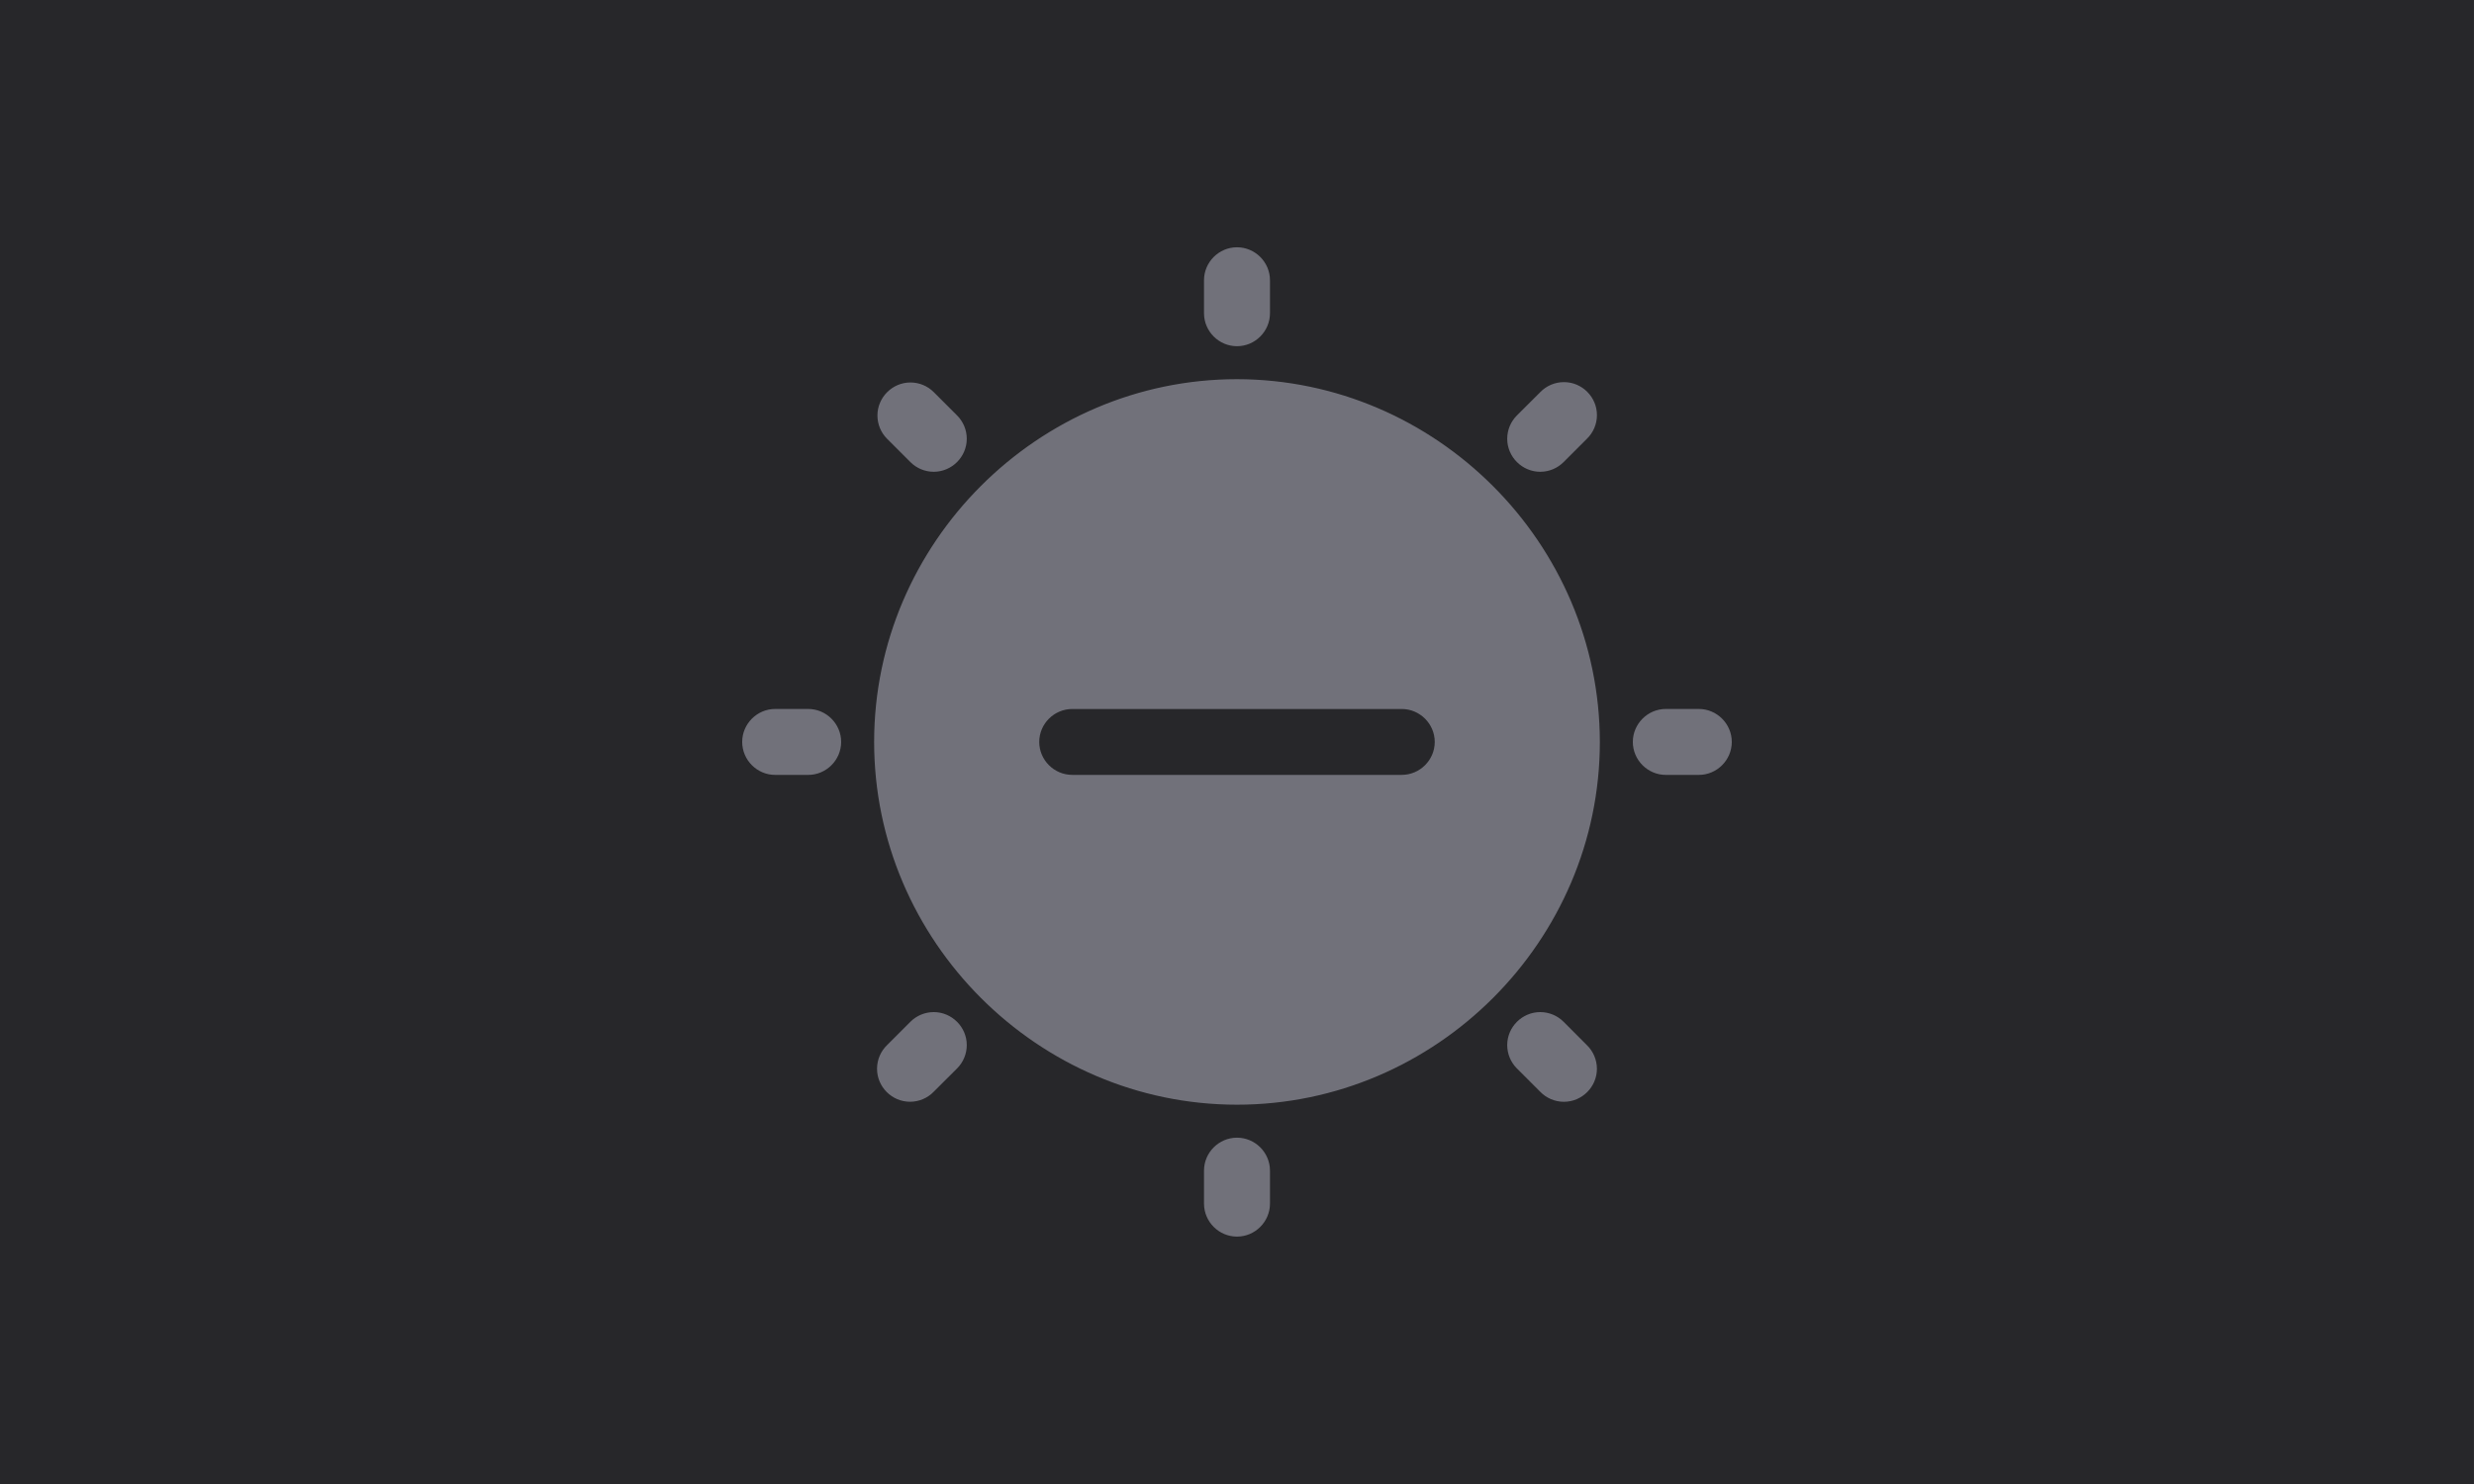
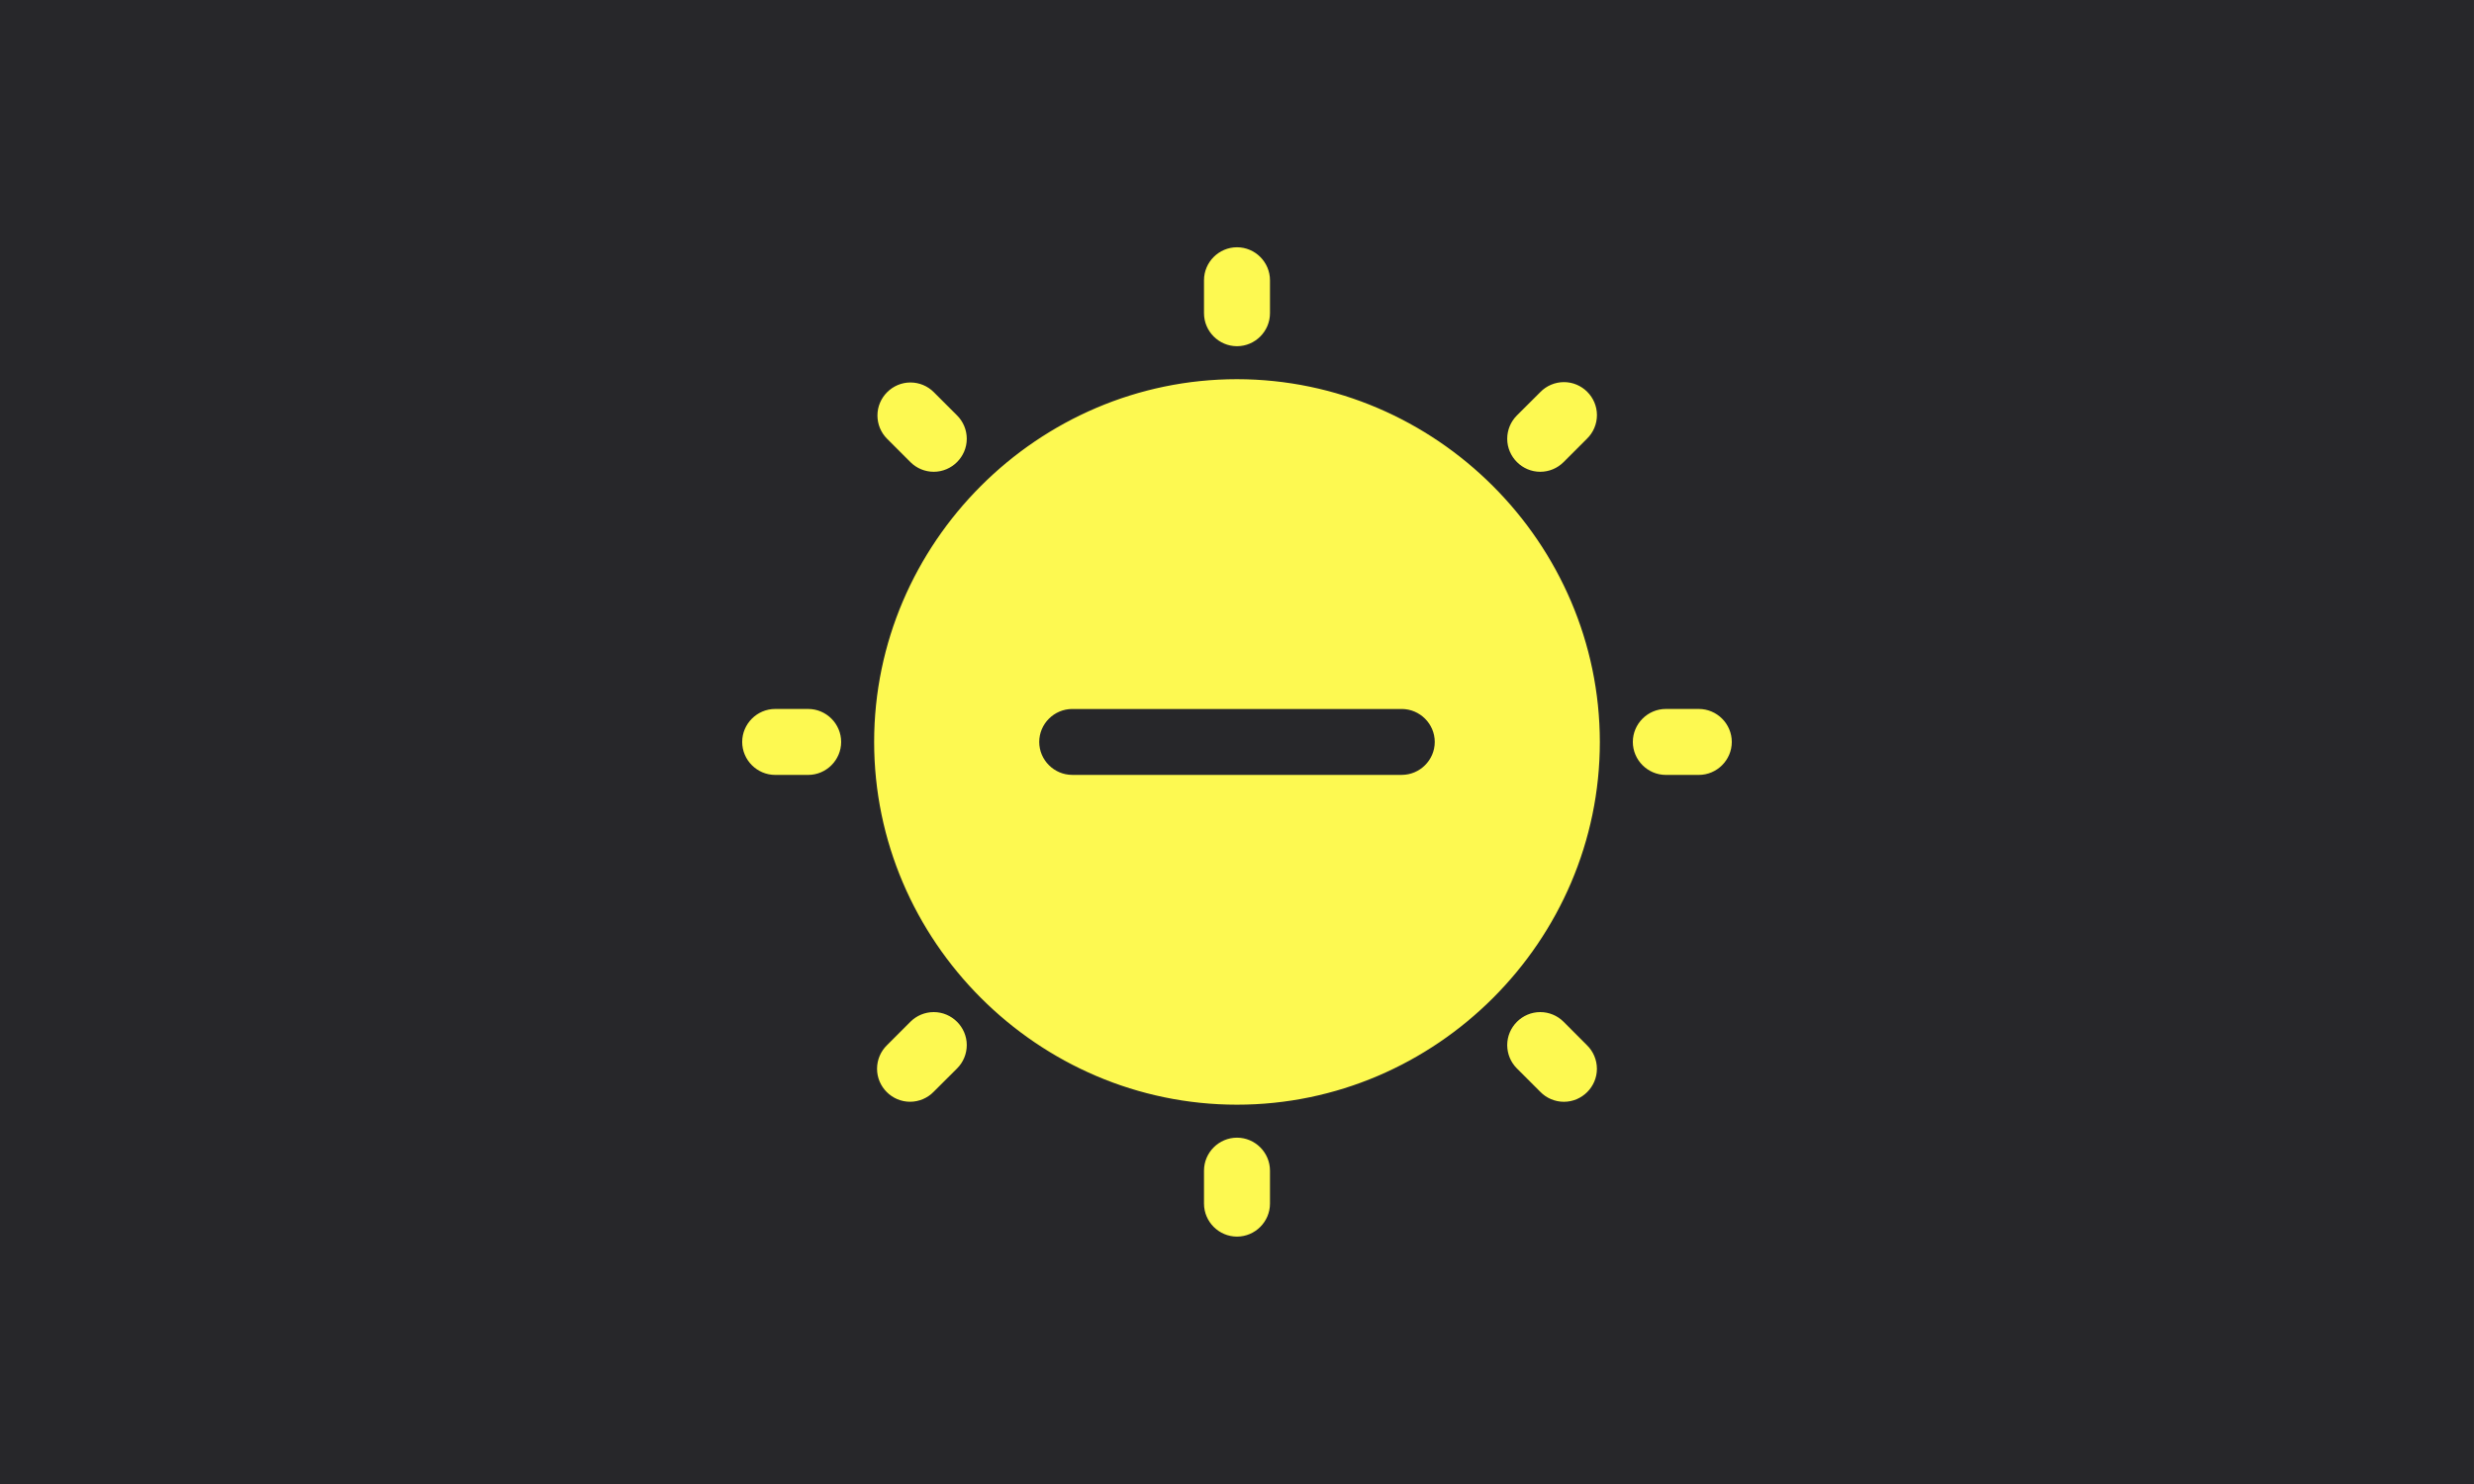
<svg xmlns="http://www.w3.org/2000/svg" width="100%" height="100%" viewBox="0 0 500 300" version="1.1" xml:space="preserve" style="fill-rule:evenodd;clip-rule:evenodd;stroke-linejoin:round;stroke-miterlimit:2;">
  <g transform="matrix(1,0,0,1,-3800,-300)">
    <g id="msg-Brightness-DOWN" transform="matrix(0.973347,0,0,0.932343,1056.54,300)">
      <rect x="2818.58" y="-0" width="513.691" height="321.77" style="fill:rgb(39,39,42);" />
      <g transform="matrix(6.84922,0,0,7.15044,2965.84,46.4642)">
-         <path d="M16,5C22.032,5.007 26.993,9.968 27,16C27,22.034 22.034,27 16,27C9.966,27 5,22.034 5,16C5,9.966 9.966,5 16,5ZM20.995,16.999C21.544,16.999 21.995,16.548 21.995,16C21.995,15.452 21.544,15.001 20.995,15.001L11.005,15.001C10.456,15.001 10.005,15.452 10.005,16C10.005,16.548 10.456,16.999 11.005,16.999L20.995,16.999ZM16,4C15.451,4 15,3.549 15,3L15,2C15,1.451 15.451,1 16,1C16.549,1 17,1.451 17,2L17,3C17,3.549 16.549,4 16,4ZM16,28C16.549,28 17,28.451 17,29L17,30C17,30.549 16.549,31 16,31C15.451,31 15,30.549 15,30L15,29C15,28.451 15.451,28 16,28ZM30,15C30.549,15 31,15.451 31,16C31,16.549 30.549,17 30,17L29,17C28.451,17 28,16.549 28,16C28,15.451 28.451,15 29,15L30,15ZM3,15C3.549,15 4,15.451 4,16C4,16.549 3.549,17 3,17L2,17C1.451,17 1,16.549 1,16C1,15.451 1.451,15 2,15L3,15ZM25.9,7.515C25.712,7.703 25.458,7.808 25.192,7.808C24.644,7.808 24.192,7.356 24.192,6.807C24.192,6.542 24.297,6.288 24.485,6.1L25.193,5.394C25.381,5.199 25.641,5.089 25.912,5.089C26.461,5.089 26.912,5.54 26.912,6.089C26.912,6.36 26.802,6.62 26.607,6.808L25.9,7.515ZM6.1,24.485C6.288,24.297 6.542,24.192 6.808,24.192C7.356,24.192 7.808,24.644 7.808,25.192C7.808,25.458 7.703,25.712 7.515,25.9L6.807,26.606C6.619,26.801 6.359,26.911 6.088,26.911C5.539,26.911 5.088,26.46 5.088,25.911C5.088,25.64 5.198,25.38 5.393,25.192L6.1,24.485ZM25.9,24.485L26.606,25.193C26.801,25.381 26.911,25.641 26.911,25.912C26.911,26.461 26.46,26.912 25.911,26.912C25.64,26.912 25.38,26.802 25.192,26.607L24.485,25.9C24.297,25.712 24.192,25.458 24.192,25.193C24.192,24.644 24.644,24.192 25.193,24.192C25.458,24.192 25.712,24.297 25.9,24.485ZM6.1,7.515L5.393,6.808C5.205,6.62 5.1,6.366 5.1,6.1C5.1,5.552 5.552,5.1 6.1,5.1C6.366,5.1 6.62,5.205 6.808,5.393L7.515,6.1C7.703,6.288 7.808,6.542 7.808,6.807C7.808,7.356 7.356,7.808 6.807,7.808C6.542,7.808 6.288,7.703 6.1,7.515Z" style="fill:rgb(113,113,122);" />
+         <path d="M16,5C22.032,5.007 26.993,9.968 27,16C27,22.034 22.034,27 16,27C9.966,27 5,22.034 5,16C5,9.966 9.966,5 16,5ZM20.995,16.999C21.544,16.999 21.995,16.548 21.995,16C21.995,15.452 21.544,15.001 20.995,15.001L11.005,15.001C10.456,15.001 10.005,15.452 10.005,16C10.005,16.548 10.456,16.999 11.005,16.999L20.995,16.999ZM16,4C15.451,4 15,3.549 15,3L15,2C15,1.451 15.451,1 16,1C16.549,1 17,1.451 17,2L17,3C17,3.549 16.549,4 16,4ZM16,28C16.549,28 17,28.451 17,29L17,30C17,30.549 16.549,31 16,31C15.451,31 15,30.549 15,30L15,29C15,28.451 15.451,28 16,28ZM30,15C30.549,15 31,15.451 31,16C31,16.549 30.549,17 30,17L29,17C28.451,17 28,16.549 28,16C28,15.451 28.451,15 29,15L30,15ZM3,15C3.549,15 4,15.451 4,16C4,16.549 3.549,17 3,17L2,17C1.451,17 1,16.549 1,16C1,15.451 1.451,15 2,15L3,15ZM25.9,7.515C25.712,7.703 25.458,7.808 25.192,7.808C24.644,7.808 24.192,7.356 24.192,6.807C24.192,6.542 24.297,6.288 24.485,6.1L25.193,5.394C25.381,5.199 25.641,5.089 25.912,5.089C26.461,5.089 26.912,5.54 26.912,6.089C26.912,6.36 26.802,6.62 26.607,6.808L25.9,7.515ZM6.1,24.485C6.288,24.297 6.542,24.192 6.808,24.192C7.356,24.192 7.808,24.644 7.808,25.192C7.808,25.458 7.703,25.712 7.515,25.9L6.807,26.606C6.619,26.801 6.359,26.911 6.088,26.911C5.539,26.911 5.088,26.46 5.088,25.911C5.088,25.64 5.198,25.38 5.393,25.192L6.1,24.485ZM25.9,24.485L26.606,25.193C26.801,25.381 26.911,25.641 26.911,25.912C26.911,26.461 26.46,26.912 25.911,26.912C25.64,26.912 25.38,26.802 25.192,26.607L24.485,25.9C24.297,25.712 24.192,25.458 24.192,25.193C24.192,24.644 24.644,24.192 25.193,24.192C25.458,24.192 25.712,24.297 25.9,24.485ZM6.1,7.515L5.393,6.808C5.205,6.62 5.1,6.366 5.1,6.1C5.1,5.552 5.552,5.1 6.1,5.1C6.366,5.1 6.62,5.205 6.808,5.393L7.515,6.1C7.703,6.288 7.808,6.542 7.808,6.807C7.808,7.356 7.356,7.808 6.807,7.808C6.542,7.808 6.288,7.703 6.1,7.515Z" style="fill:#fdf951;" />
      </g>
    </g>
  </g>
</svg>
